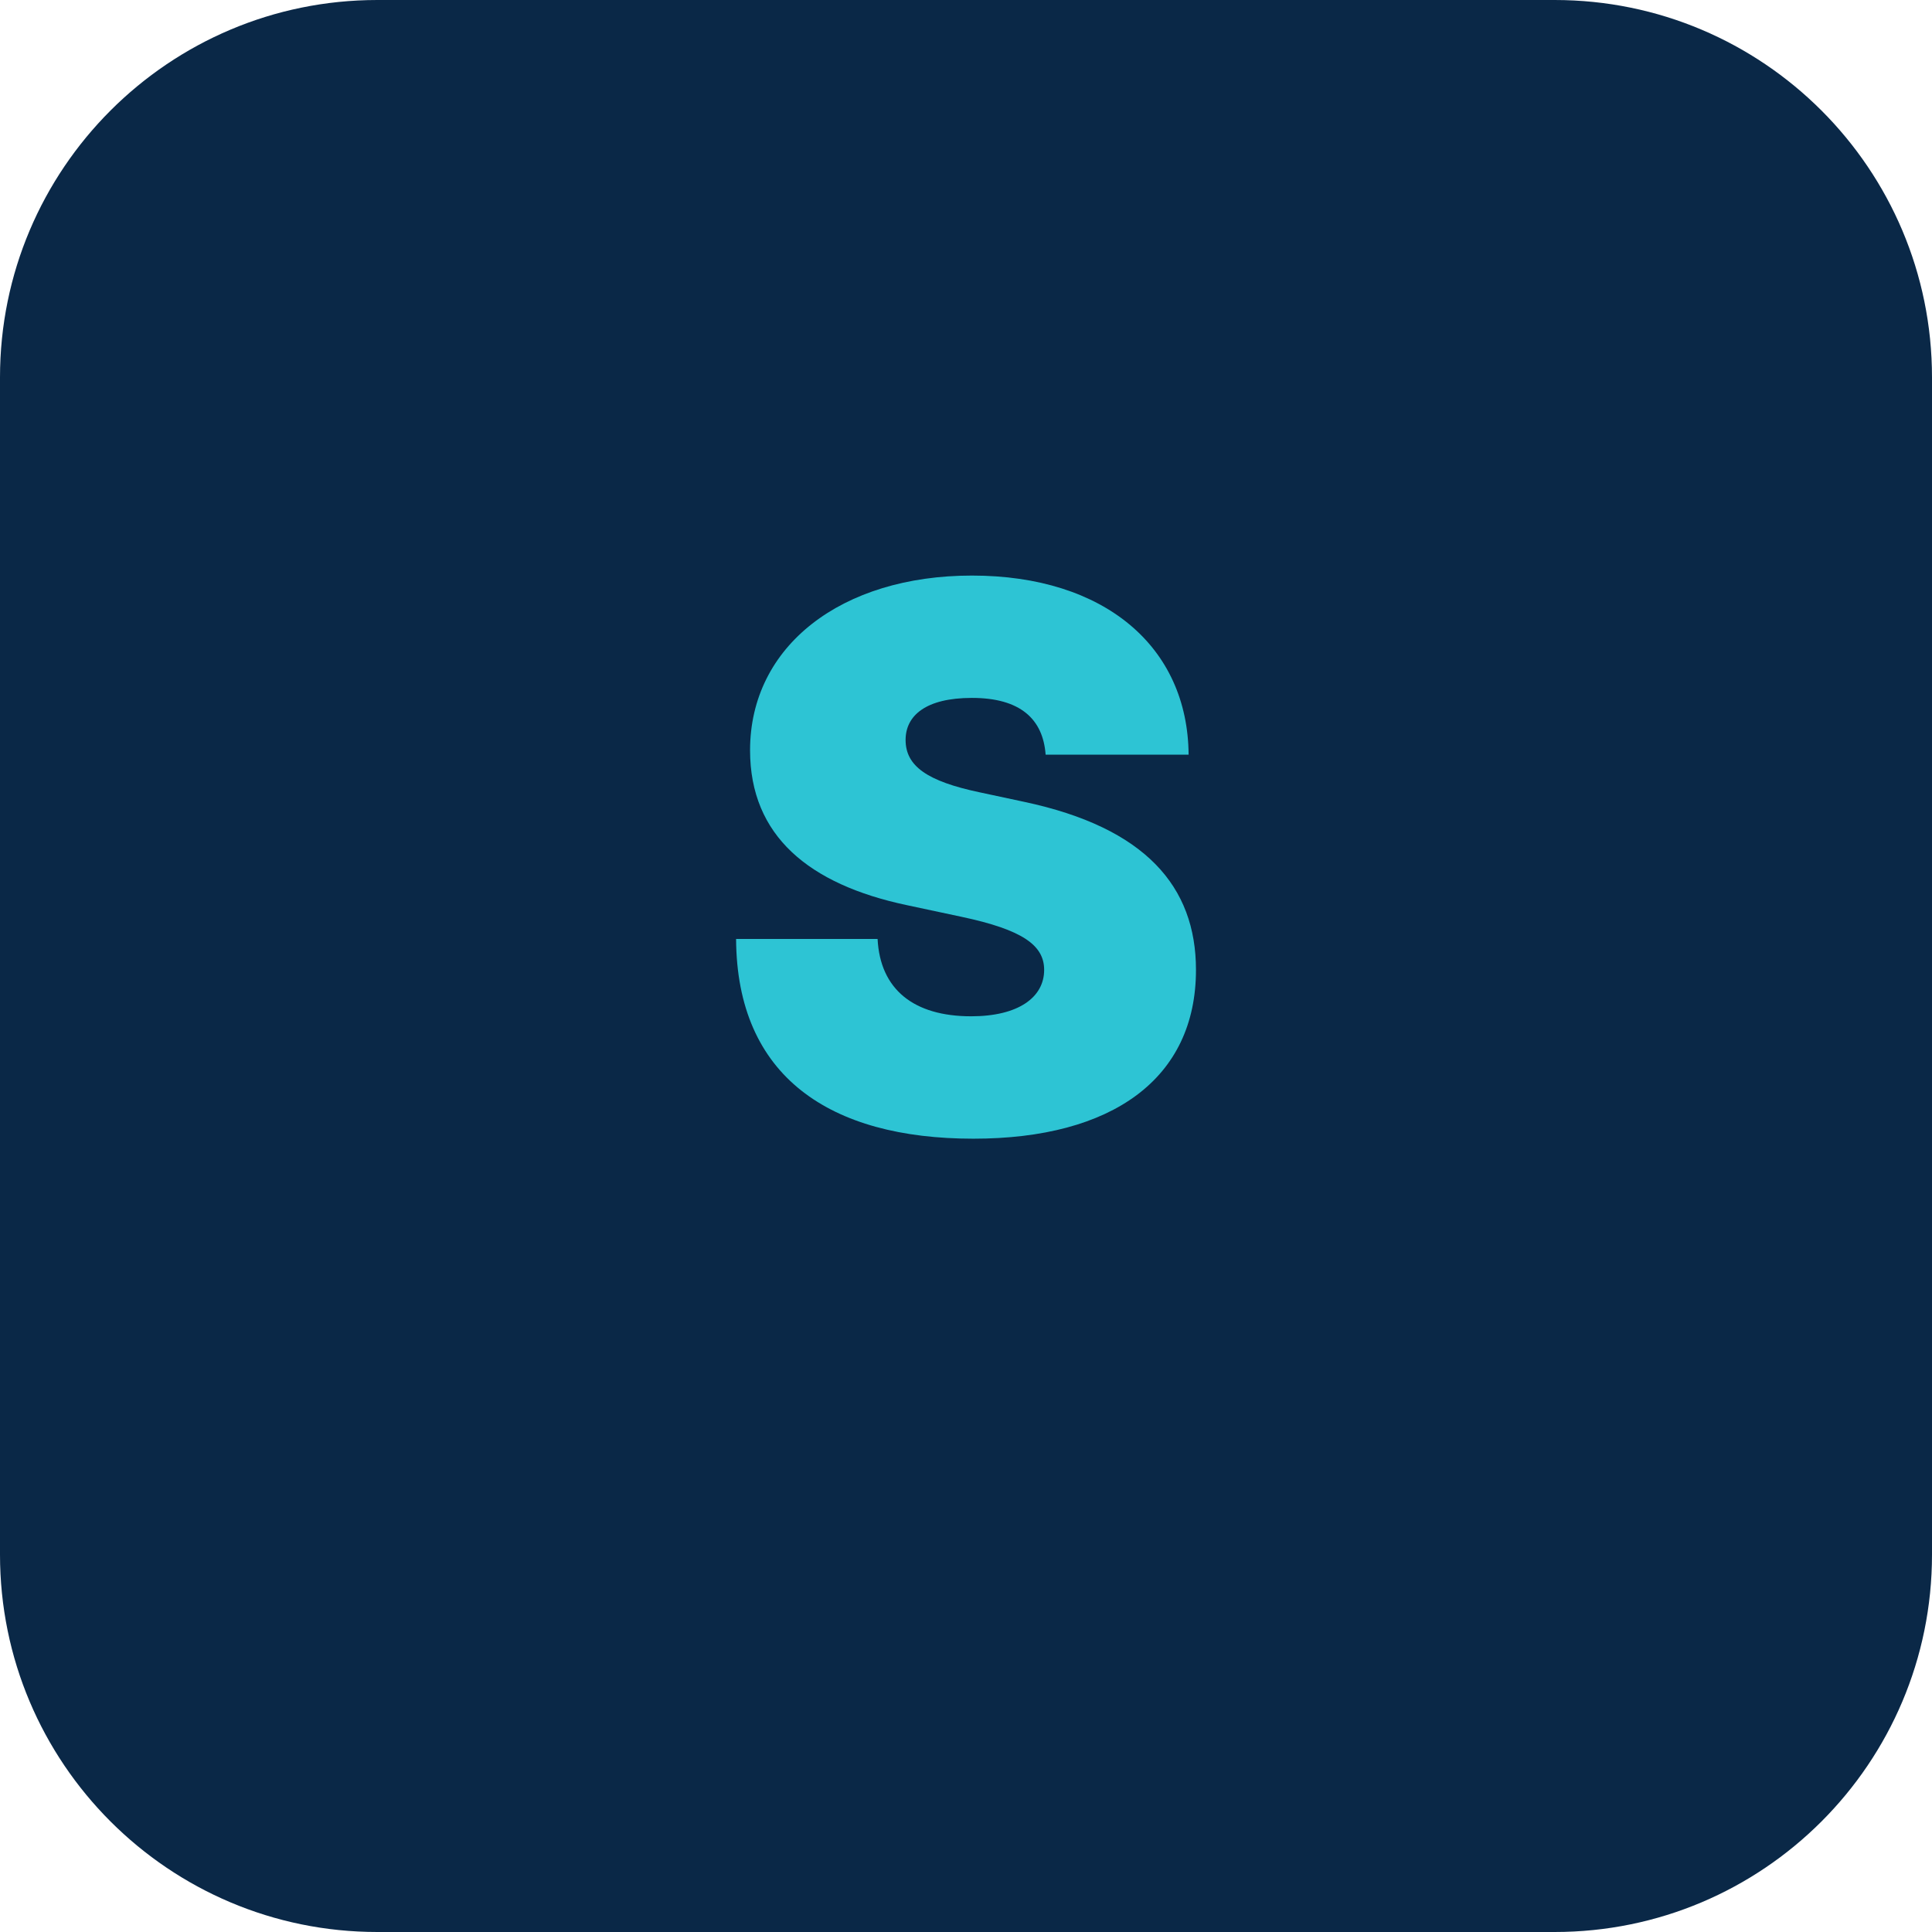
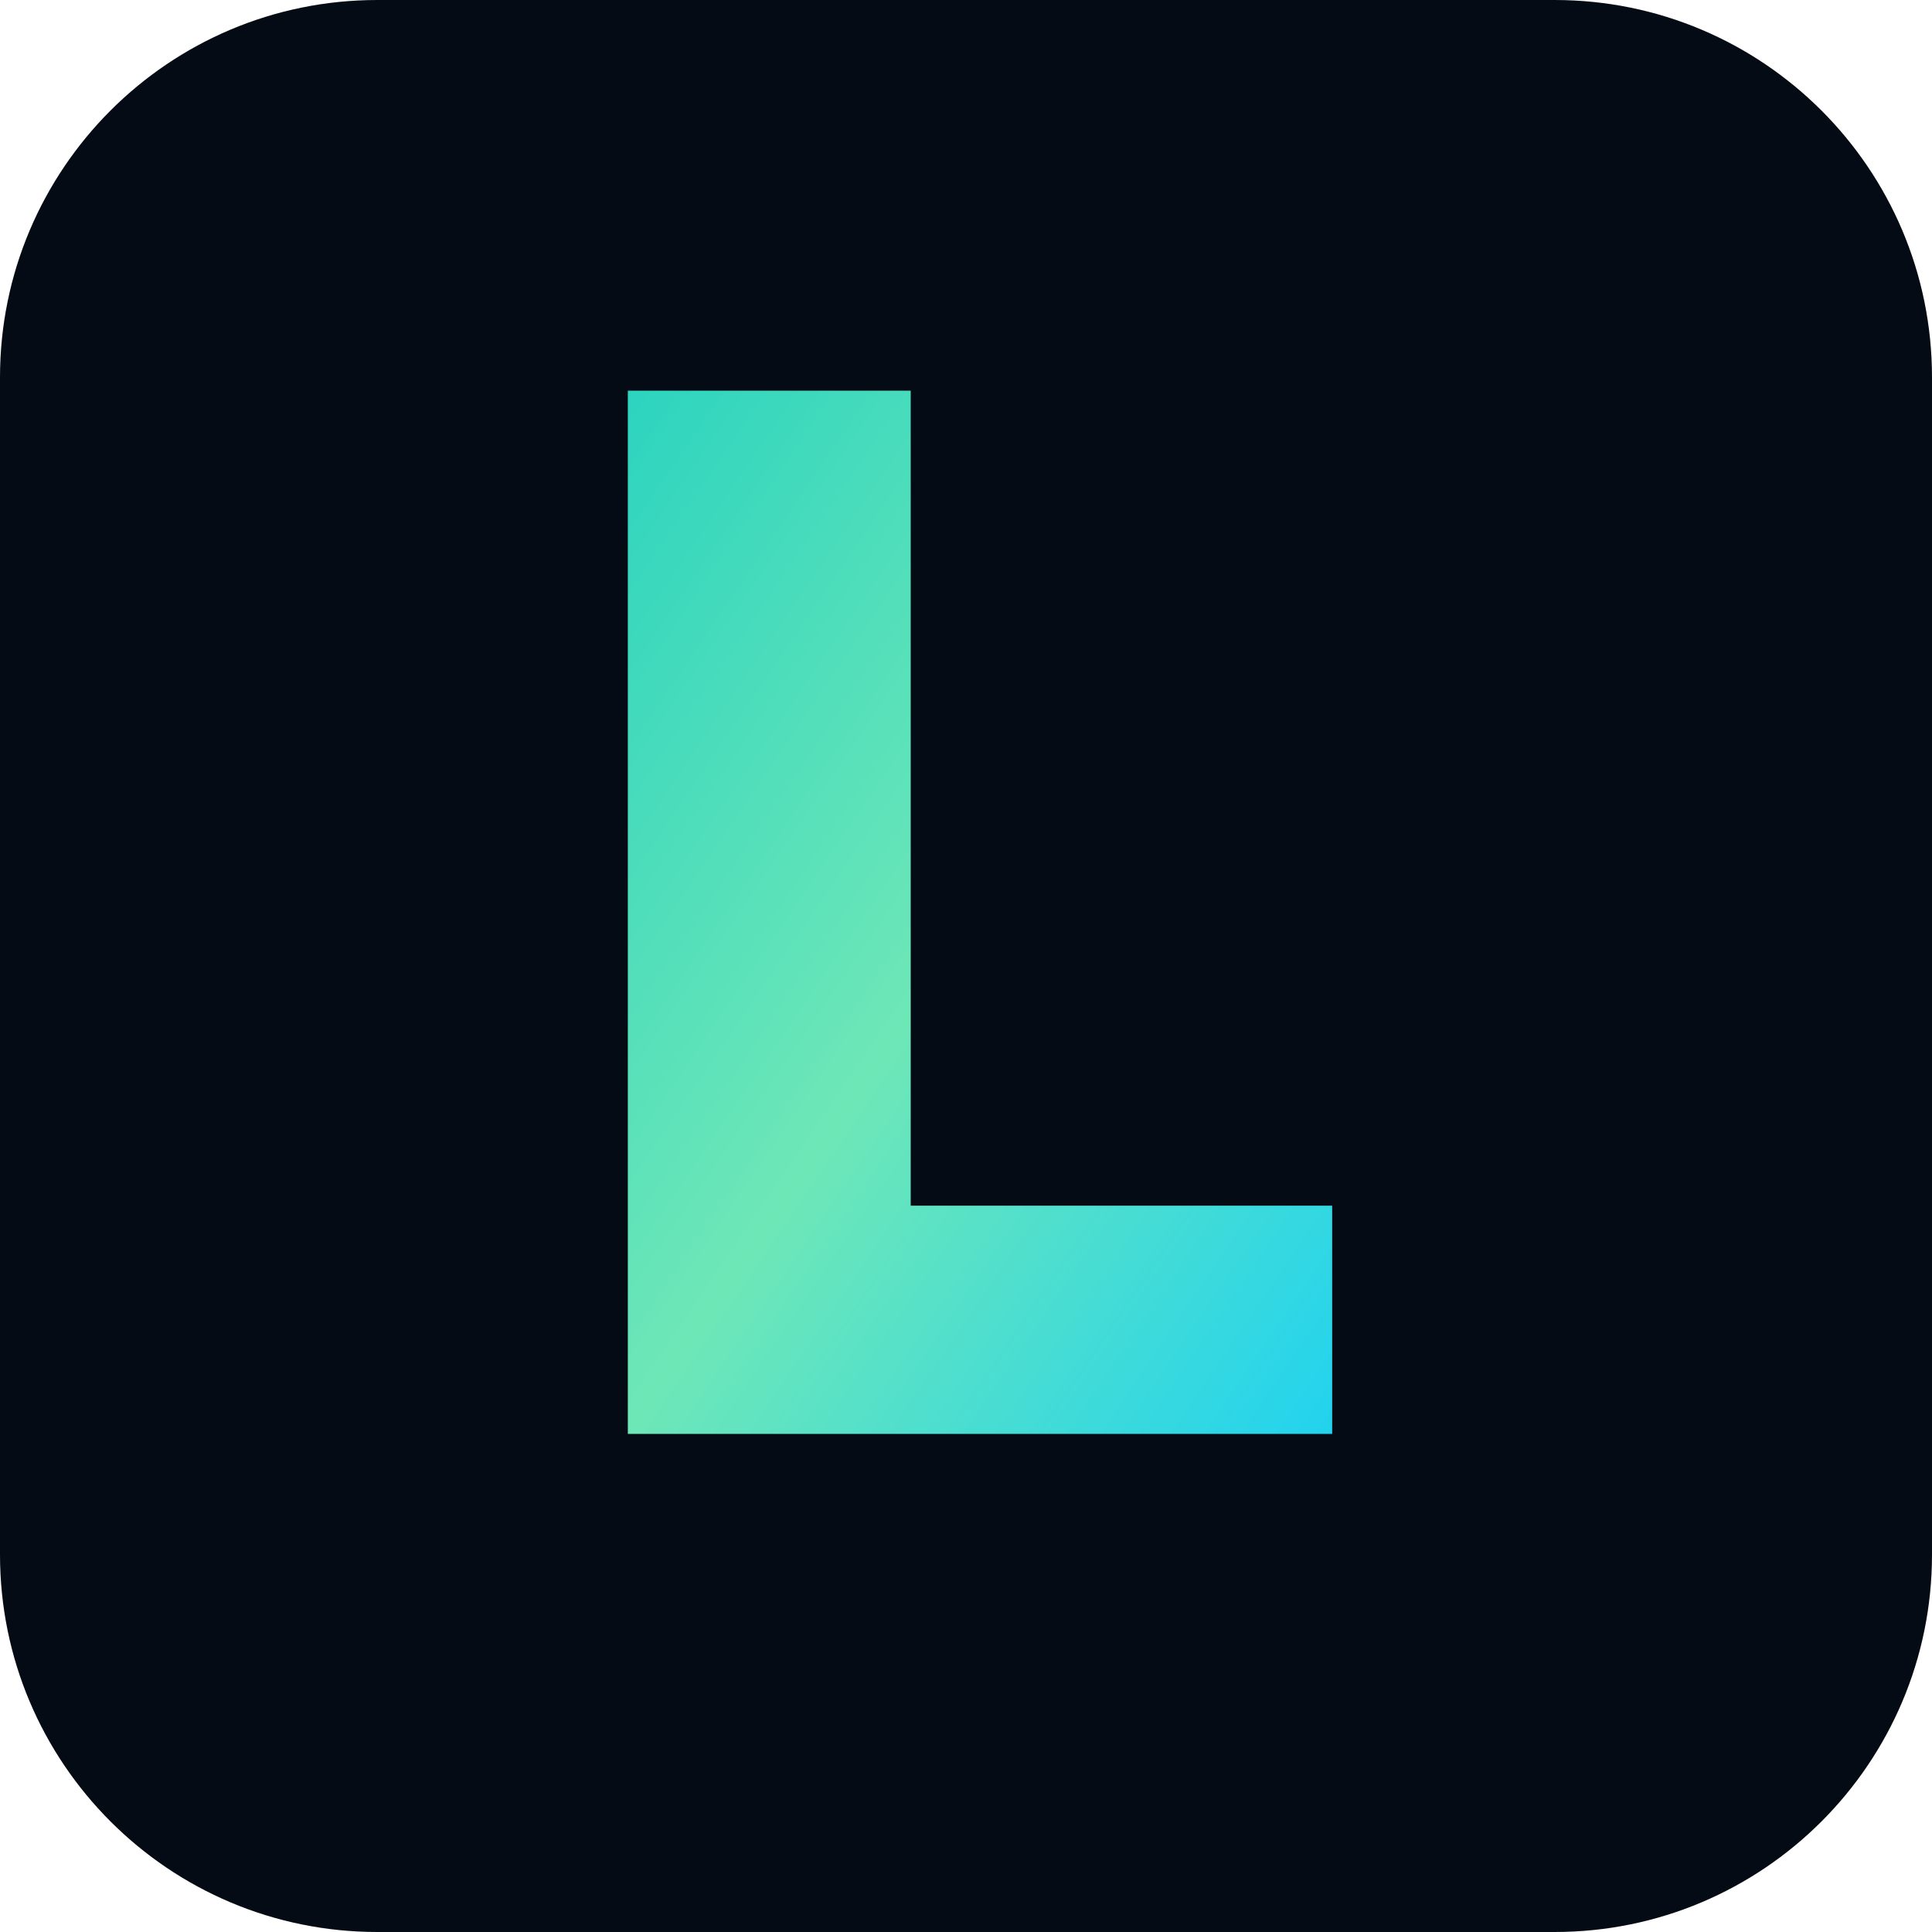
<svg xmlns="http://www.w3.org/2000/svg" viewBox="0 0 512 512">
-   <rect width="512" height="512" rx="100" fill="#0A2847" />
-   <text x="256" y="300" font-family="Inter, Arial, sans-serif" font-weight="900" font-size="200" fill="#2DC4D4" text-anchor="middle" letter-spacing="-4">S</text>
+   <defs>
+     <linearGradient id="lg" x1="0%" y1="0%" x2="100%" y2="100%">
+       <stop offset="0%" stop-color="#2DD4BF" />
+       <stop offset="50%" stop-color="#6EE7B7" />
+       <stop offset="100%" stop-color="#22D3EE" />
+     </linearGradient>
+   </defs>
+   <rect width="512" height="512" rx="100" fill="#050B14" />
+   <text x="256" y="380" font-family="Inter, Arial, sans-serif" font-weight="900" font-size="380" fill="url(#lg)" text-anchor="middle" letter-spacing="-11">L</text>
</svg>
